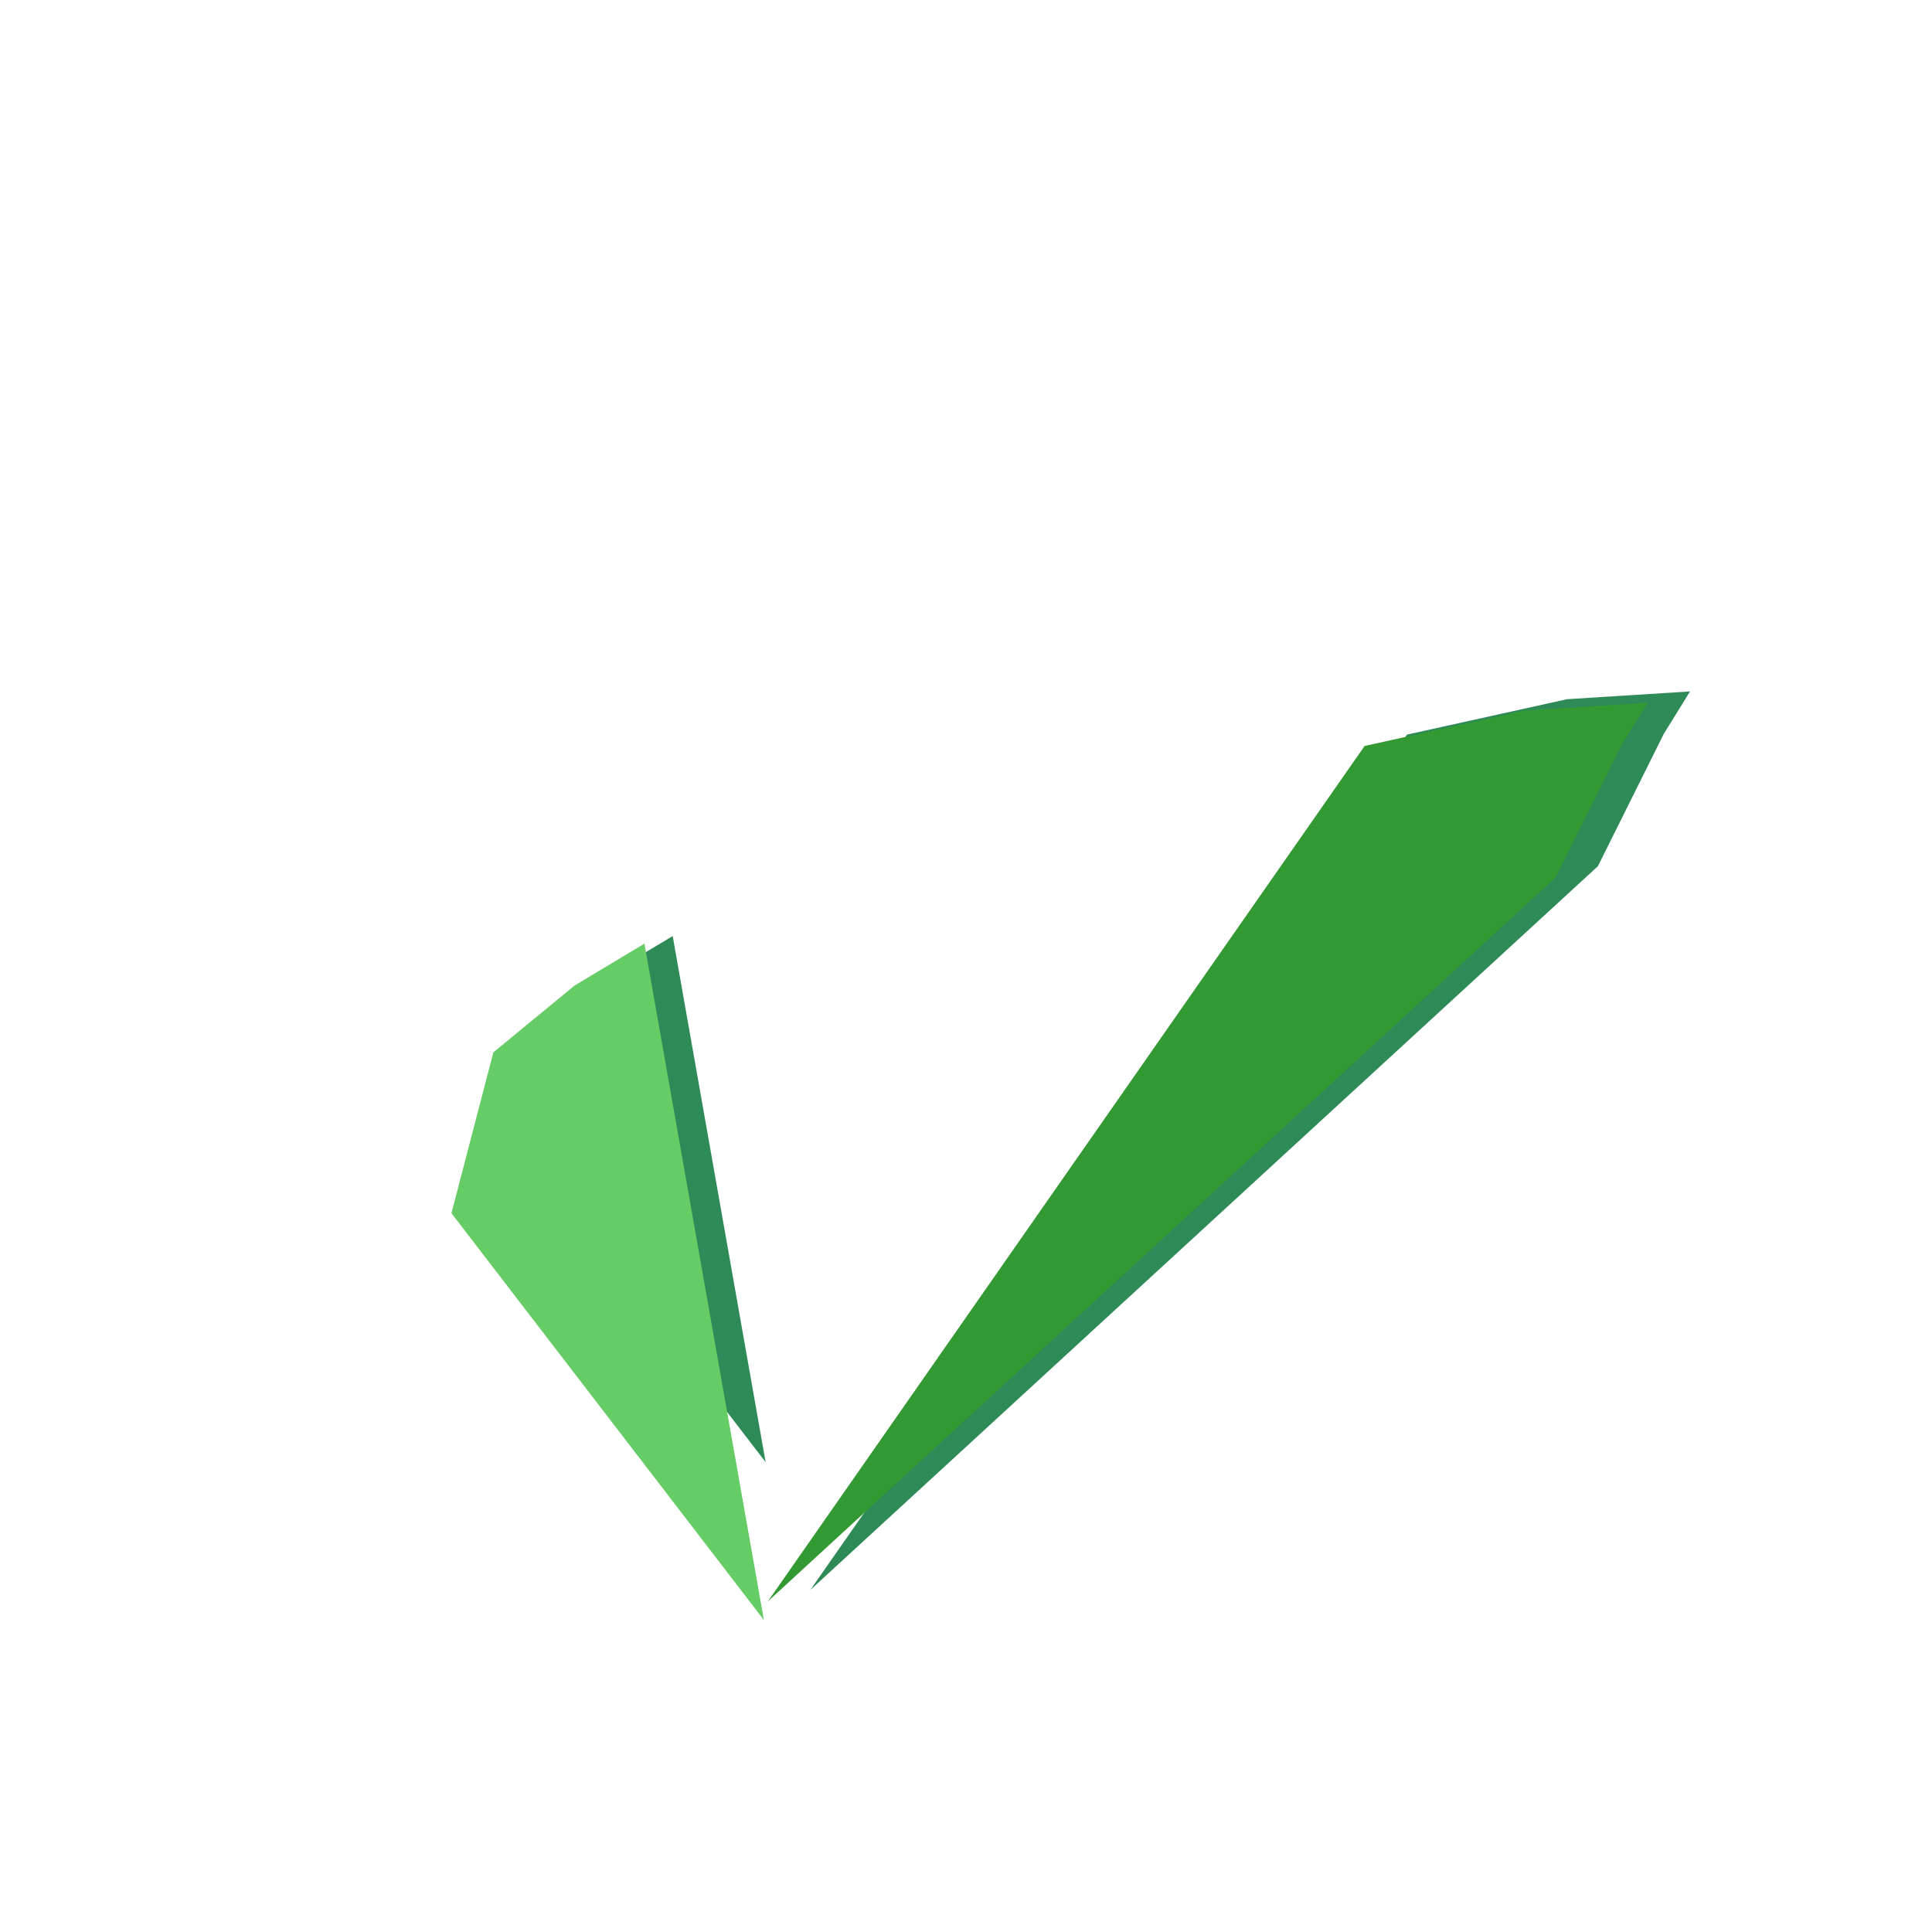
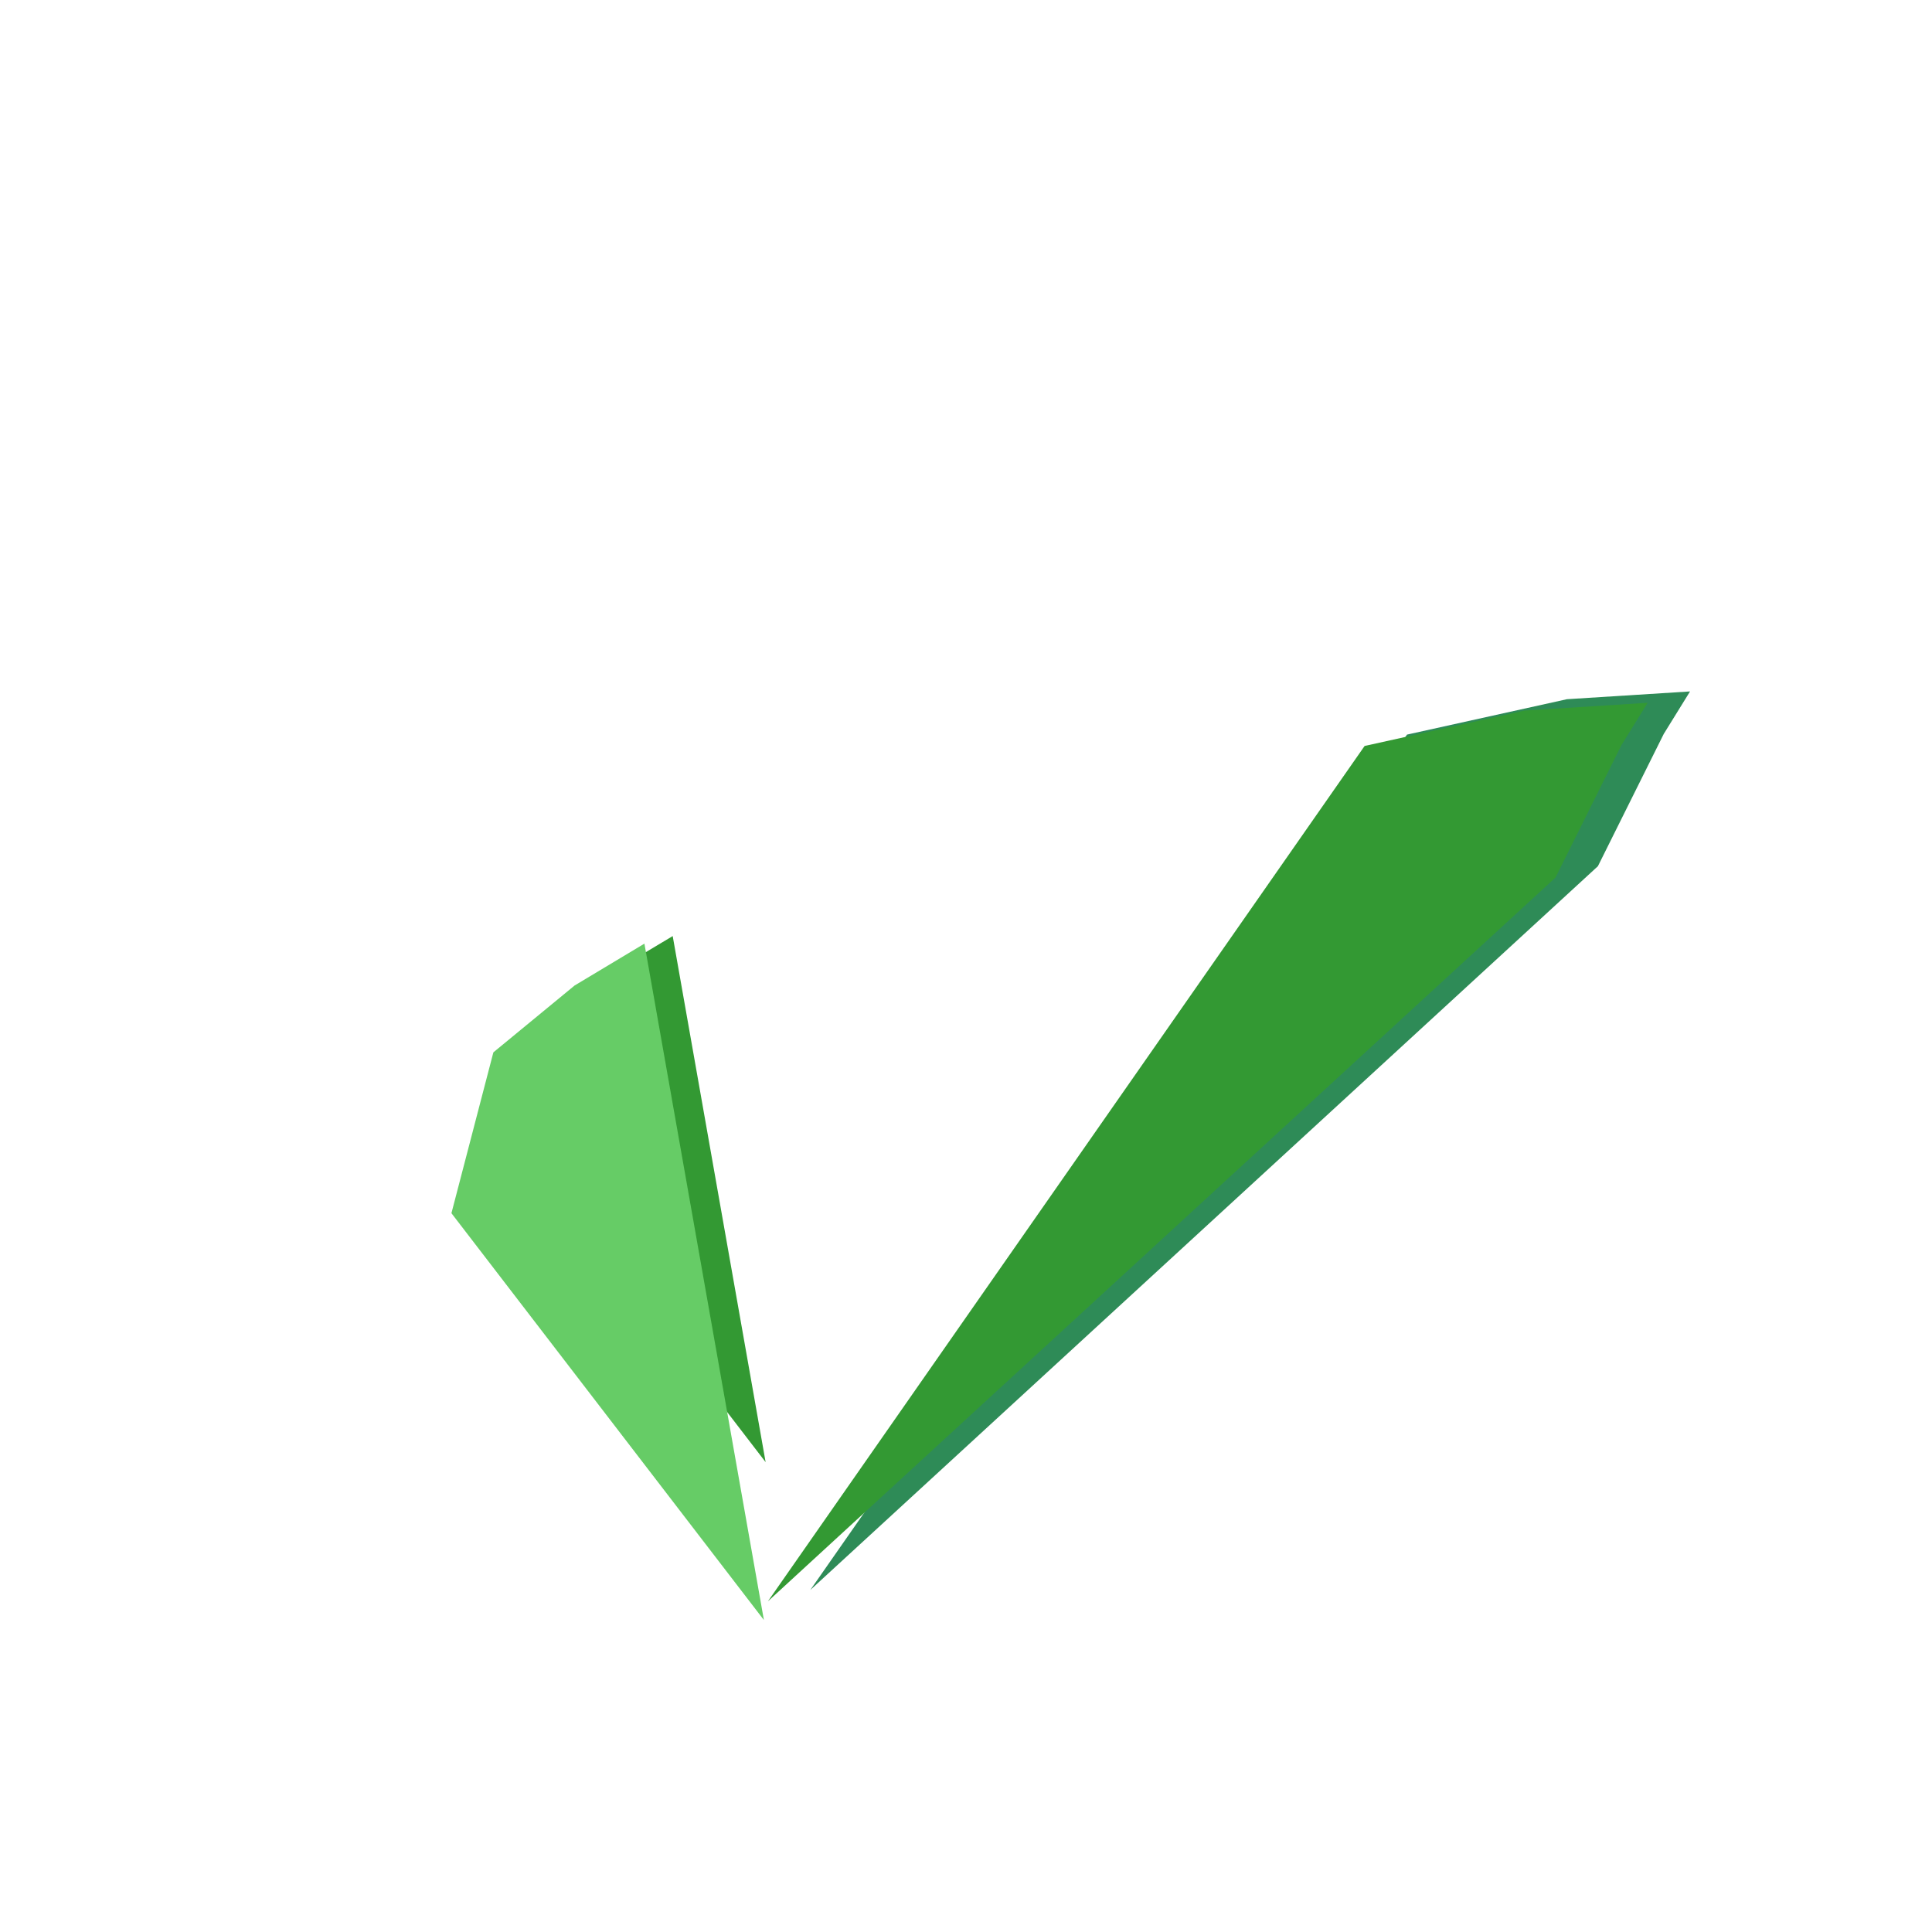
<svg xmlns="http://www.w3.org/2000/svg" width="300" height="300" viewBox="243 73 132 74" preserveAspectRatio="xMidYMid meet">
  <g transform="rotate(165 309 115)" fill="none" fill-rule="evenodd">
    <g transform="         translate(294.533 145.992)         translate(32 -19)         rotate(-45)         scale(0.35)         translate(-294.533 -145.992)       ">
-       <path fill="#2E8B57" d="M294.533 145.992l10.8 6 14.962 5.608 24.332-6.696 29.773-71.97z" />
+       <path fill="#339933" d="M294.533 145.992l10.8 6 14.962 5.608 24.332-6.696 29.773-71.97z" />
    </g>
    <g transform="         translate(243.067 123.146)         translate(12 2)         rotate(-12)         scale(0.62)         translate(-243.067 -123.146)       ">
      <path fill="#2E8B57" d="M243.067 123.146l4.708-2.857 13.083-9.693L374.4 78.933l-101.383 54.134-17.475-4.526z" />
    </g>
    <g transform="         translate(243.067 123.146)         translate(15 2)         rotate(-12)         scale(0.62)         translate(-243.067 -123.146)       ">
      <path fill="#339933" d="M243.067 123.146l4.708-2.857 13.083-9.693L374.4 78.933l-101.383 54.134-17.475-4.526z" />
    </g>
    <g transform="         translate(294.533 145.992)         translate(34 -19)         rotate(-45)         scale(0.45)         translate(-294.533 -145.992)       ">
      <path fill="#66CC66" d="M294.533 145.992l10.8 6 14.962 5.608 24.332-6.696 29.773-71.97z" />
    </g>
  </g>
</svg>
